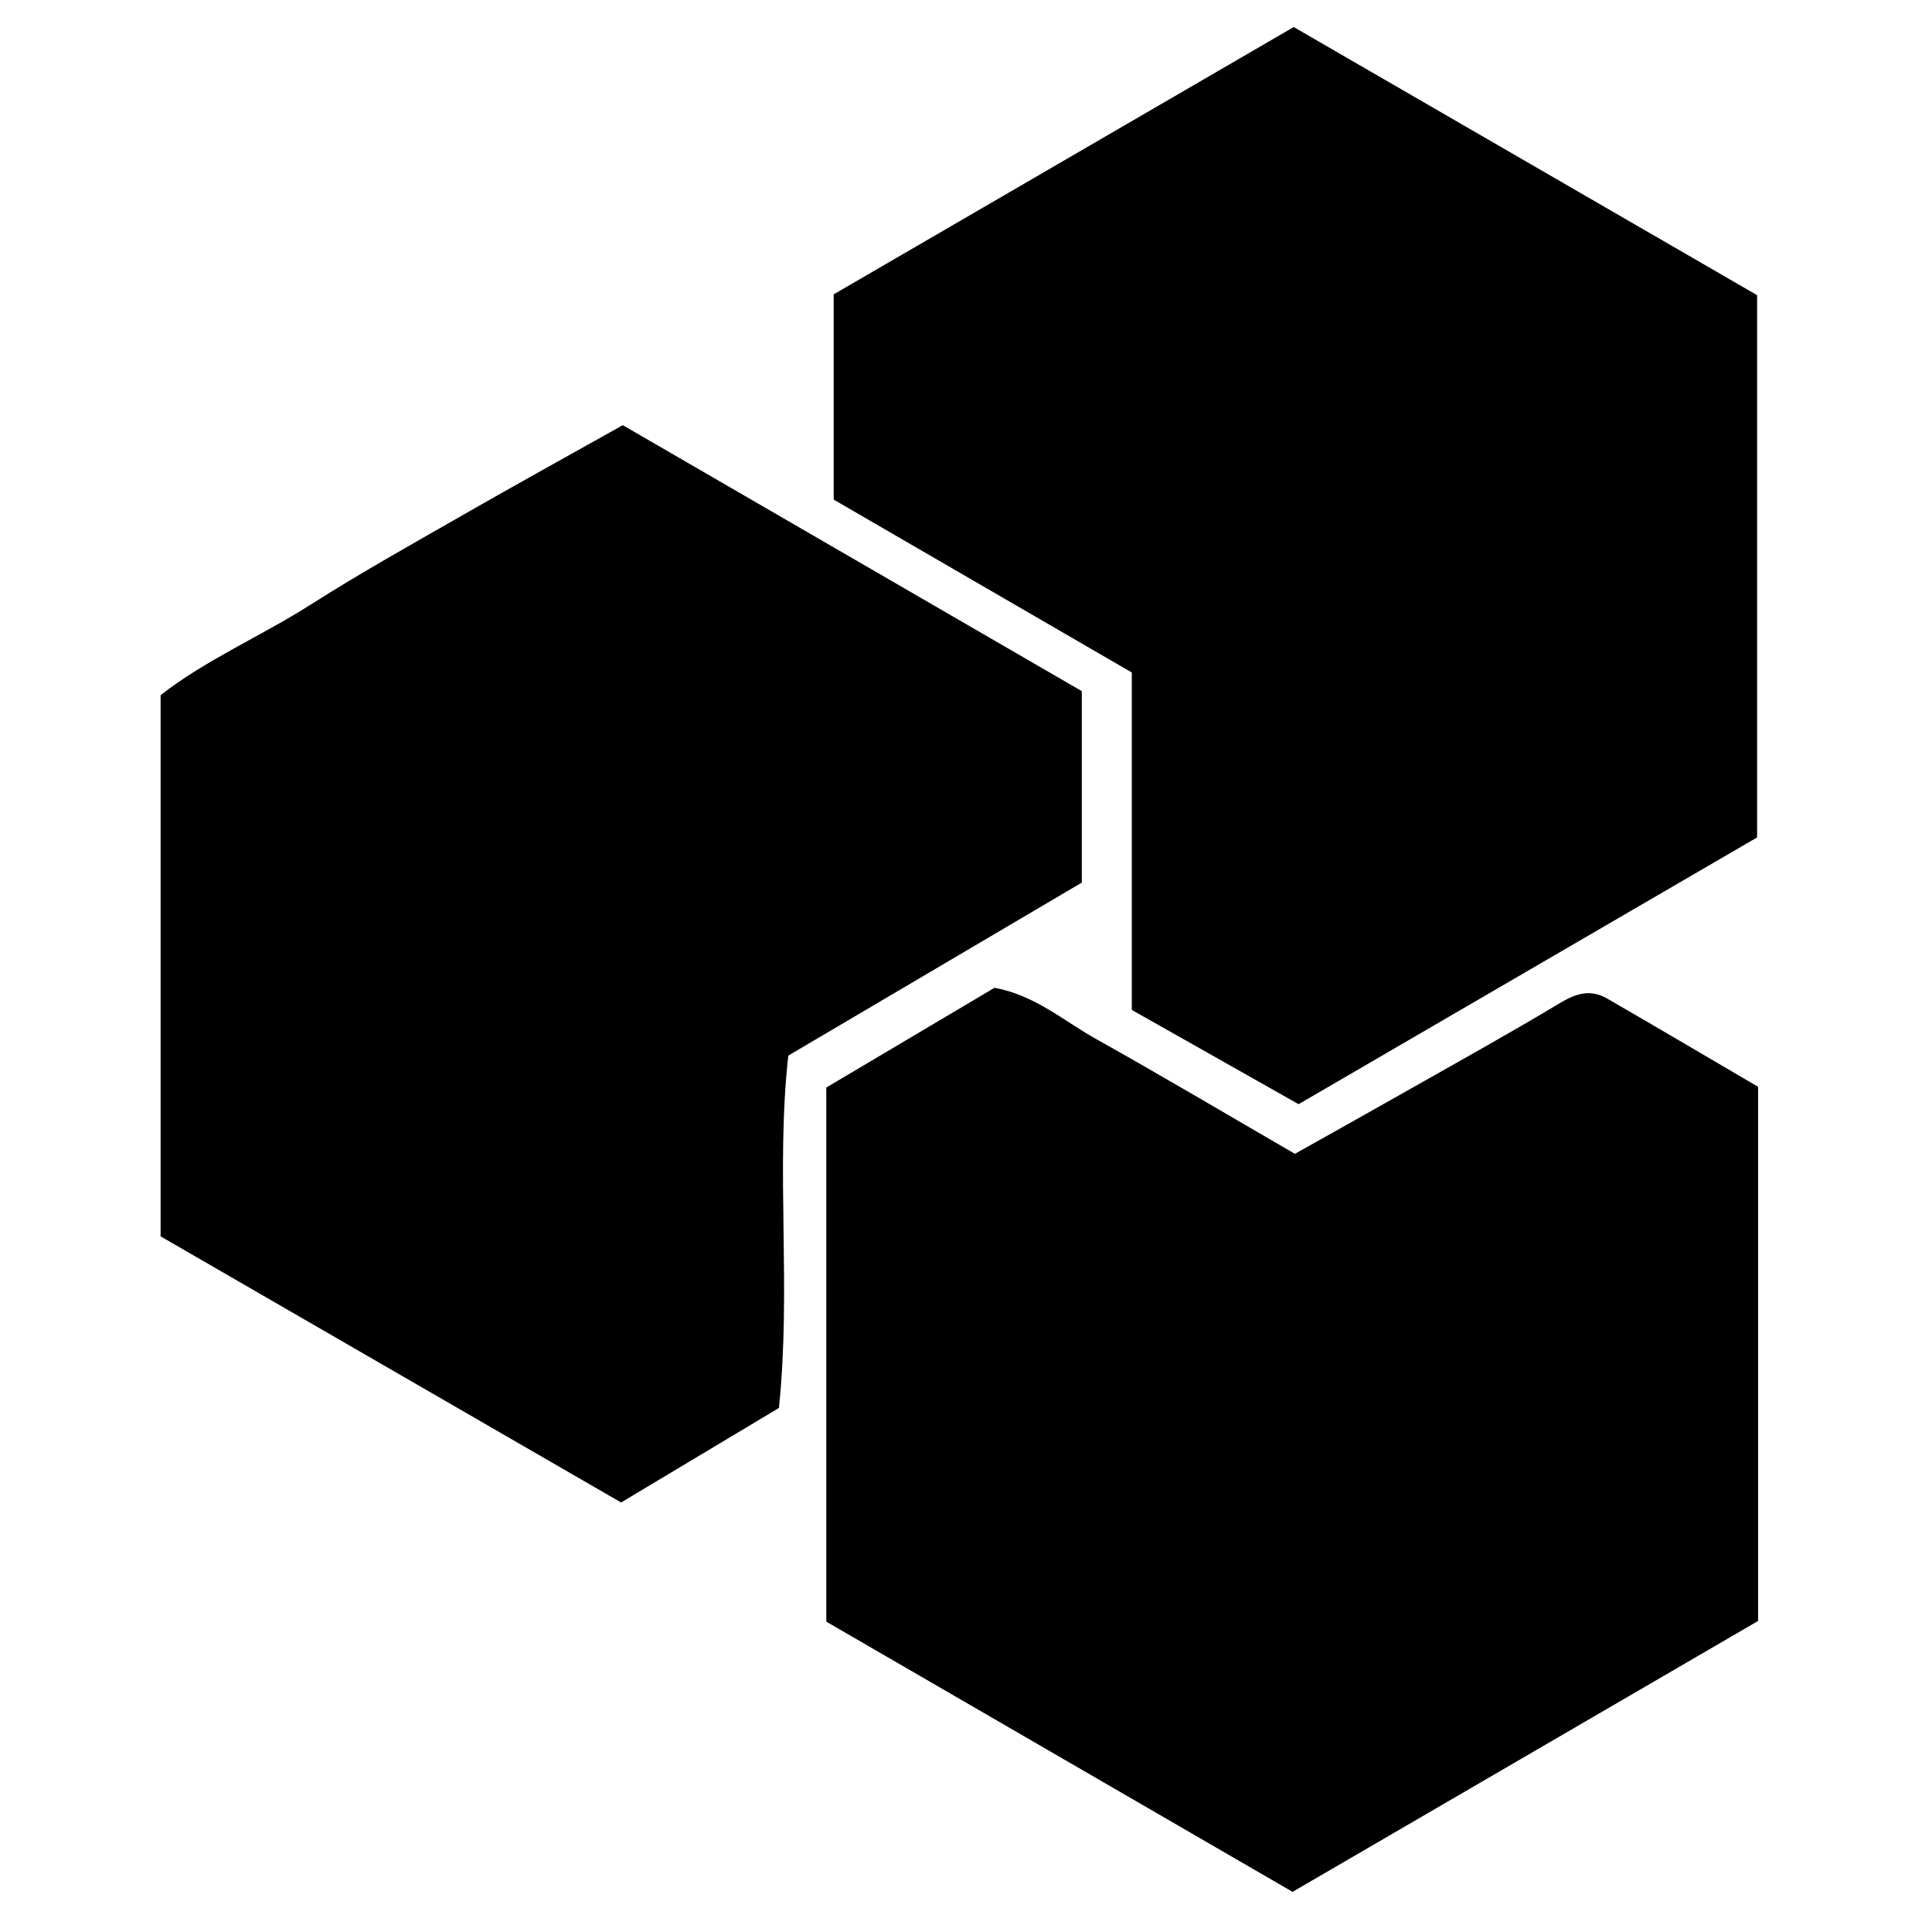
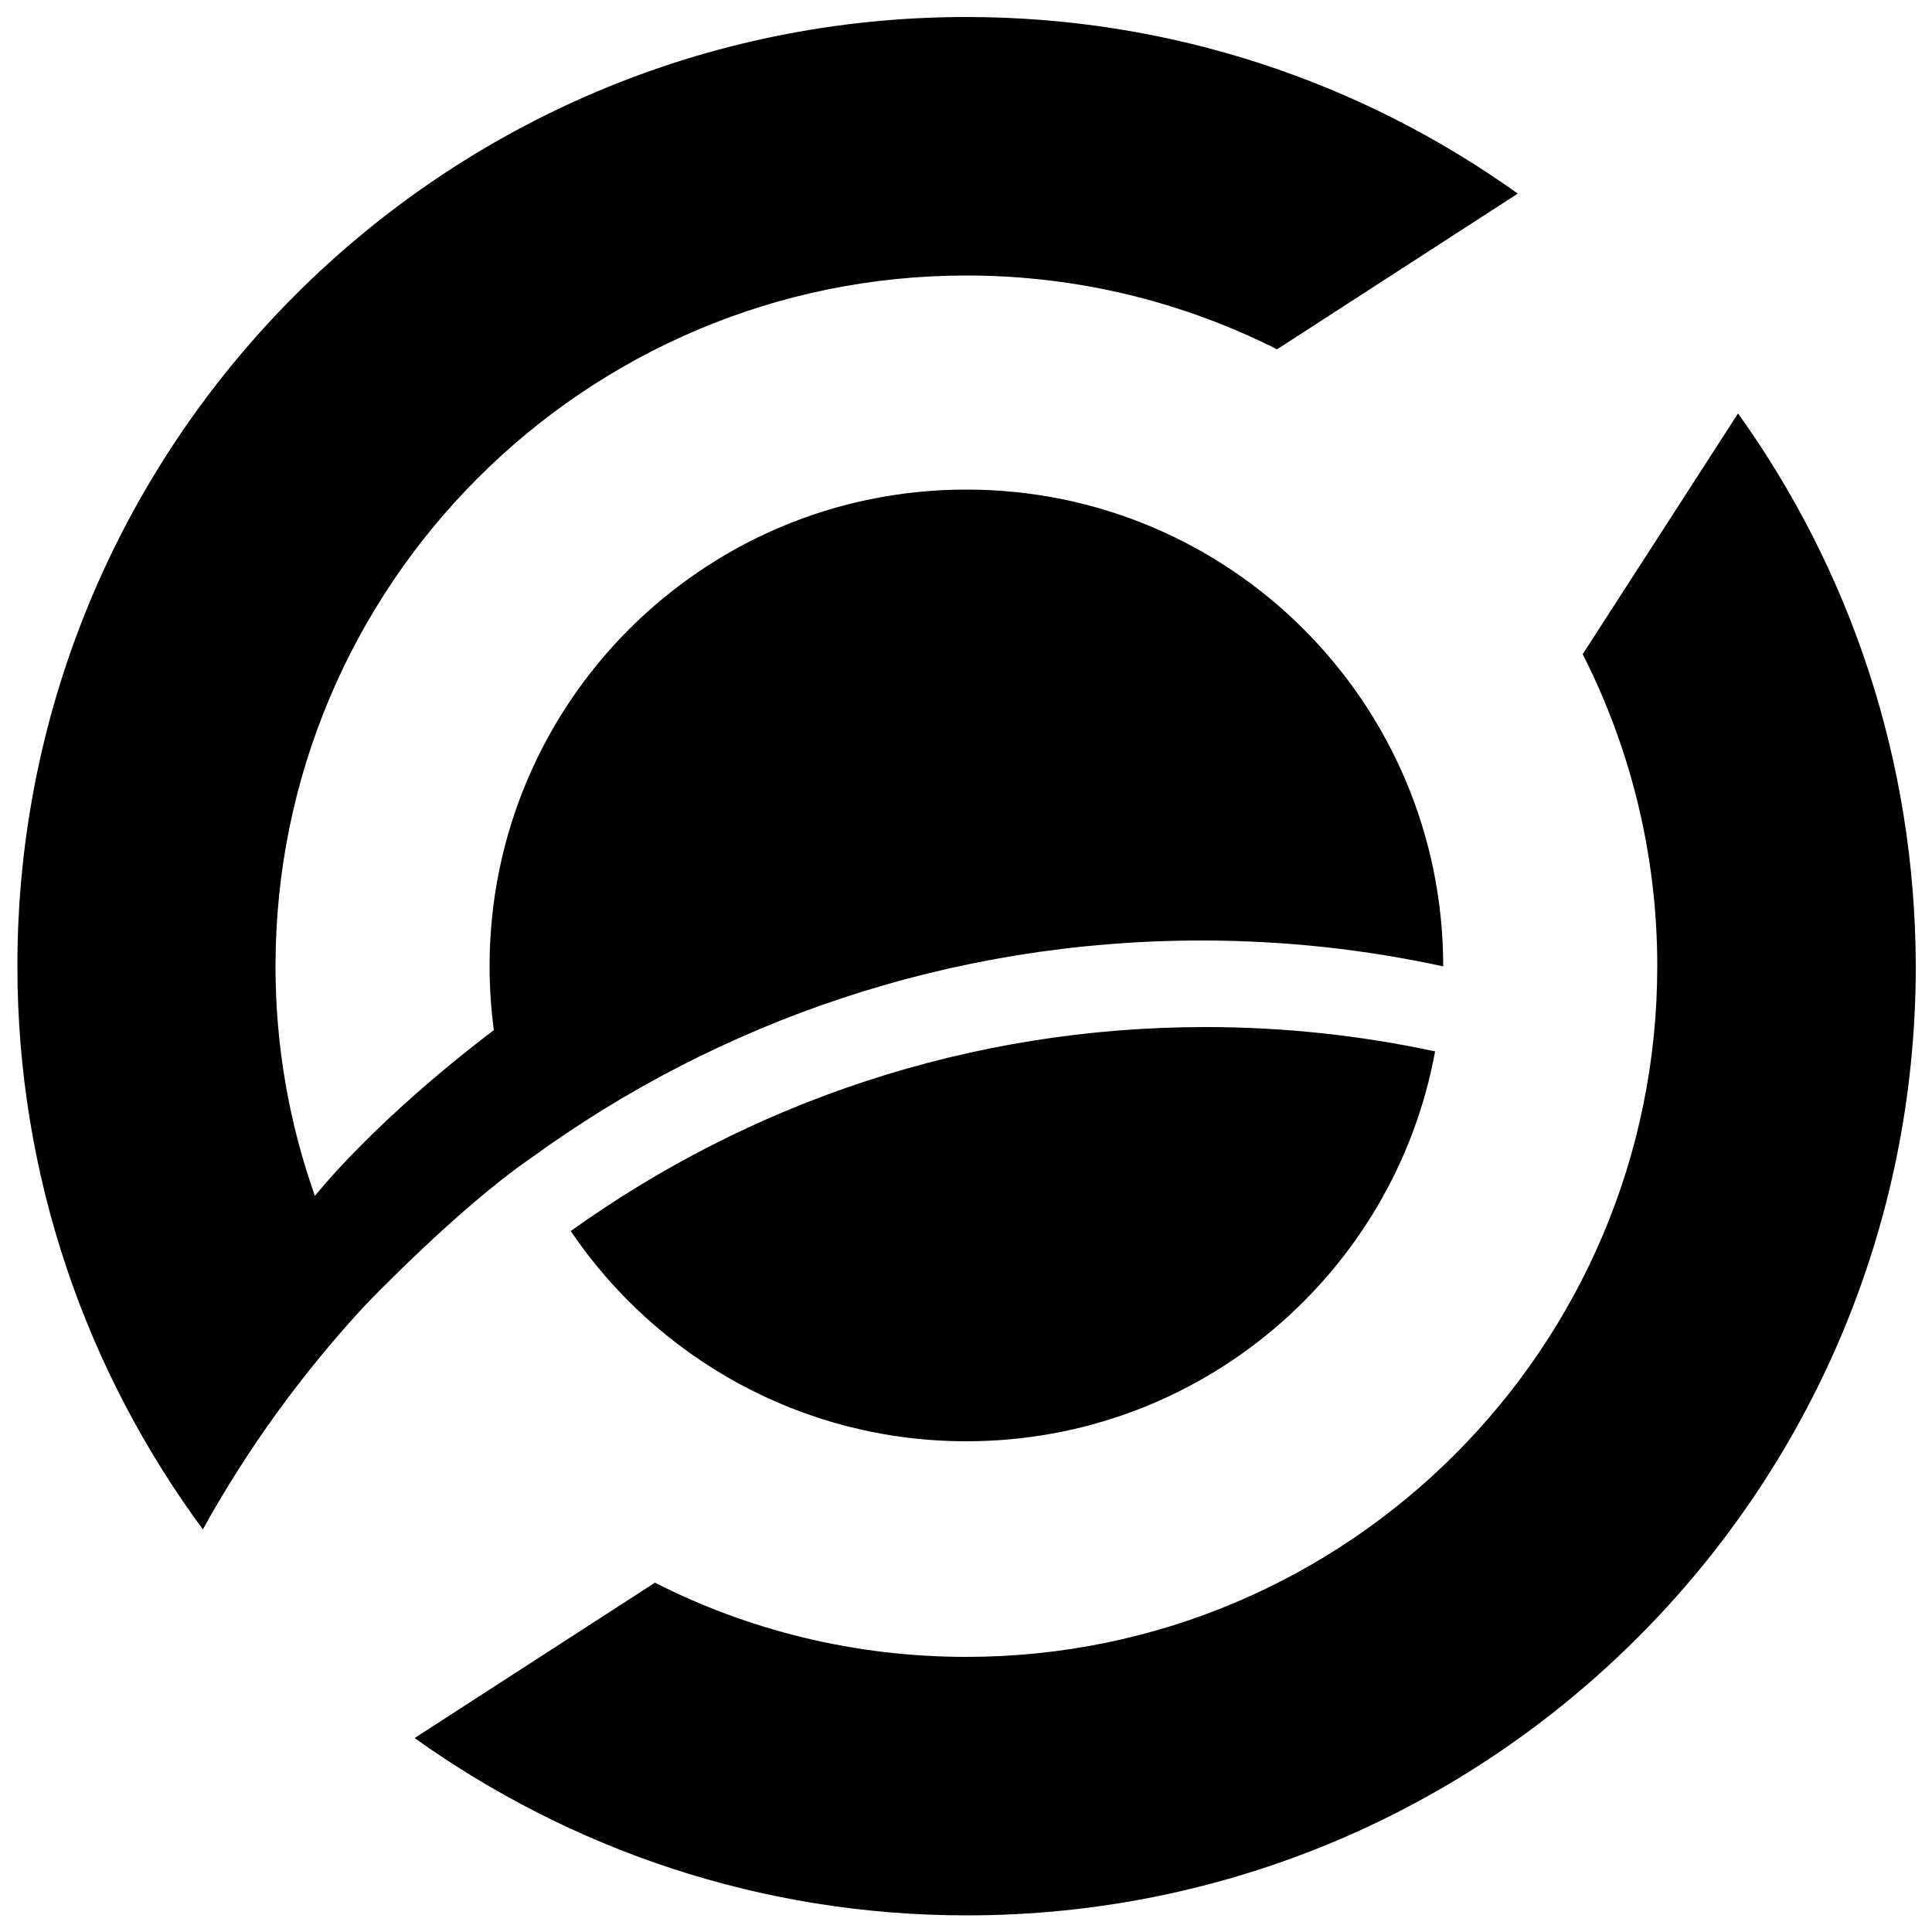
- <svg xmlns="http://www.w3.org/2000/svg" version="1.1" id="Layer_1" x="0px" y="0px" viewBox="0 0 500 500" style="enable-background:new 0 0 500 500;" xml:space="preserve">
-   <path d="M454.991,419.502c-40.443,23.536-80.498,46.845-120.473,70.108c-40.315-23.363-80.409-46.597-120.674-69.931  c0-45.896,0-91.267,0-138.229c13.923-8.255,28.841-17.1,43.542-25.815c10.505,1.951,17.875,8.554,26.157,13.187  c17.137,9.588,34.028,19.616,51.58,29.788c9.348-5.252,18.388-10.292,27.39-15.398c13.835-7.848,27.76-15.548,41.393-23.732  c4.143-2.487,7.867-3.457,11.994-1.075c13.106,7.564,26.13,15.268,39.091,22.862C454.991,327.347,454.991,372.717,454.991,419.502z   M215.758,76.176c0,17.905,0,35.065,0,53.122c25.621,14.859,51.385,29.8,77.149,44.742c0,29.292,0,57.849,0,87.33  c14.272,8.064,28.613,16.167,43.171,24.392c39.826-23.172,79.445-46.223,118.662-69.042c0-47.371,0-93.89,0-140.329  C414.527,53.123,374.755,30.109,334.818,7C294.075,30.673,254.921,53.422,215.758,76.176z M161.177,110.036  c-14.09,7.902-27.556,15.324-40.893,22.97c-13.374,7.666-26.856,15.184-39.855,23.45c-12.952,8.236-27.256,14.353-38.864,23.449  c0,47.348,0,93.491,0,140.066c39.939,23.08,79.719,46.068,119.171,68.867c14.562-8.719,28.433-17.024,40.853-24.46  c3.239-31.515-0.878-61.513,2.421-91.189c25.694-15.145,50.704-29.888,75.963-44.777c0-16.623,0-32.579,0-49.545  C240.201,155.824,200.863,133.031,161.177,110.036z" />
+ <svg xmlns="http://www.w3.org/2000/svg" version="1.1" id="ZEN" x="0px" y="0px" viewBox="0 0 500 500" style="enable-background:new 0 0 500 500;" xml:space="preserve">
+   <g>
+     <path d="M449.8,107l-40.2,62.3c12.3,24.2,19.3,51.7,19.3,80.7c0,98.7-80.1,178.8-178.8,178.8c-29,0-56.4-6.9-80.6-19.2l-62.2,40.2   c40.3,28.8,89.5,45.9,142.9,45.9c135.7,0,245.6-110,245.6-245.6C495.7,196.7,478.7,147.3,449.8,107z" />
+     <path d="M250.1,373c60.5,0,110.8-43.5,121.3-100.9c-19.1-4.1-39-6.3-59.4-6.3c-61.3,0-118,19.6-164.3,52.8   C169.9,351.4,207.5,373,250.1,373z" />
+     <path d="M310.9,243.4c21.5,0,42.4,2.3,62.6,6.7c0-68.2-55.2-123.4-123.4-123.4s-123.4,55.2-123.4,123.4c0,5.6,0.4,11.1,1.1,16.5   c-31.1,23.6-45.8,42.3-46.3,42.9c-6.6-18.6-10.2-38.6-10.2-59.4c0-98.7,80.1-178.8,178.8-178.8c28.9,0,56.2,6.9,80.4,19.1   l62.3-40.3C352.5,21.3,303.3,4.4,250.1,4.4C114.4,4.4,4.5,114.4,4.5,250c0,54.6,17.9,105,48,145.8c11.6-21,25.8-40.5,42-58   c0,0,24.2-25.3,42.8-38C186,264.3,246,243.4,310.9,243.4z" />
+   </g>
</svg>
